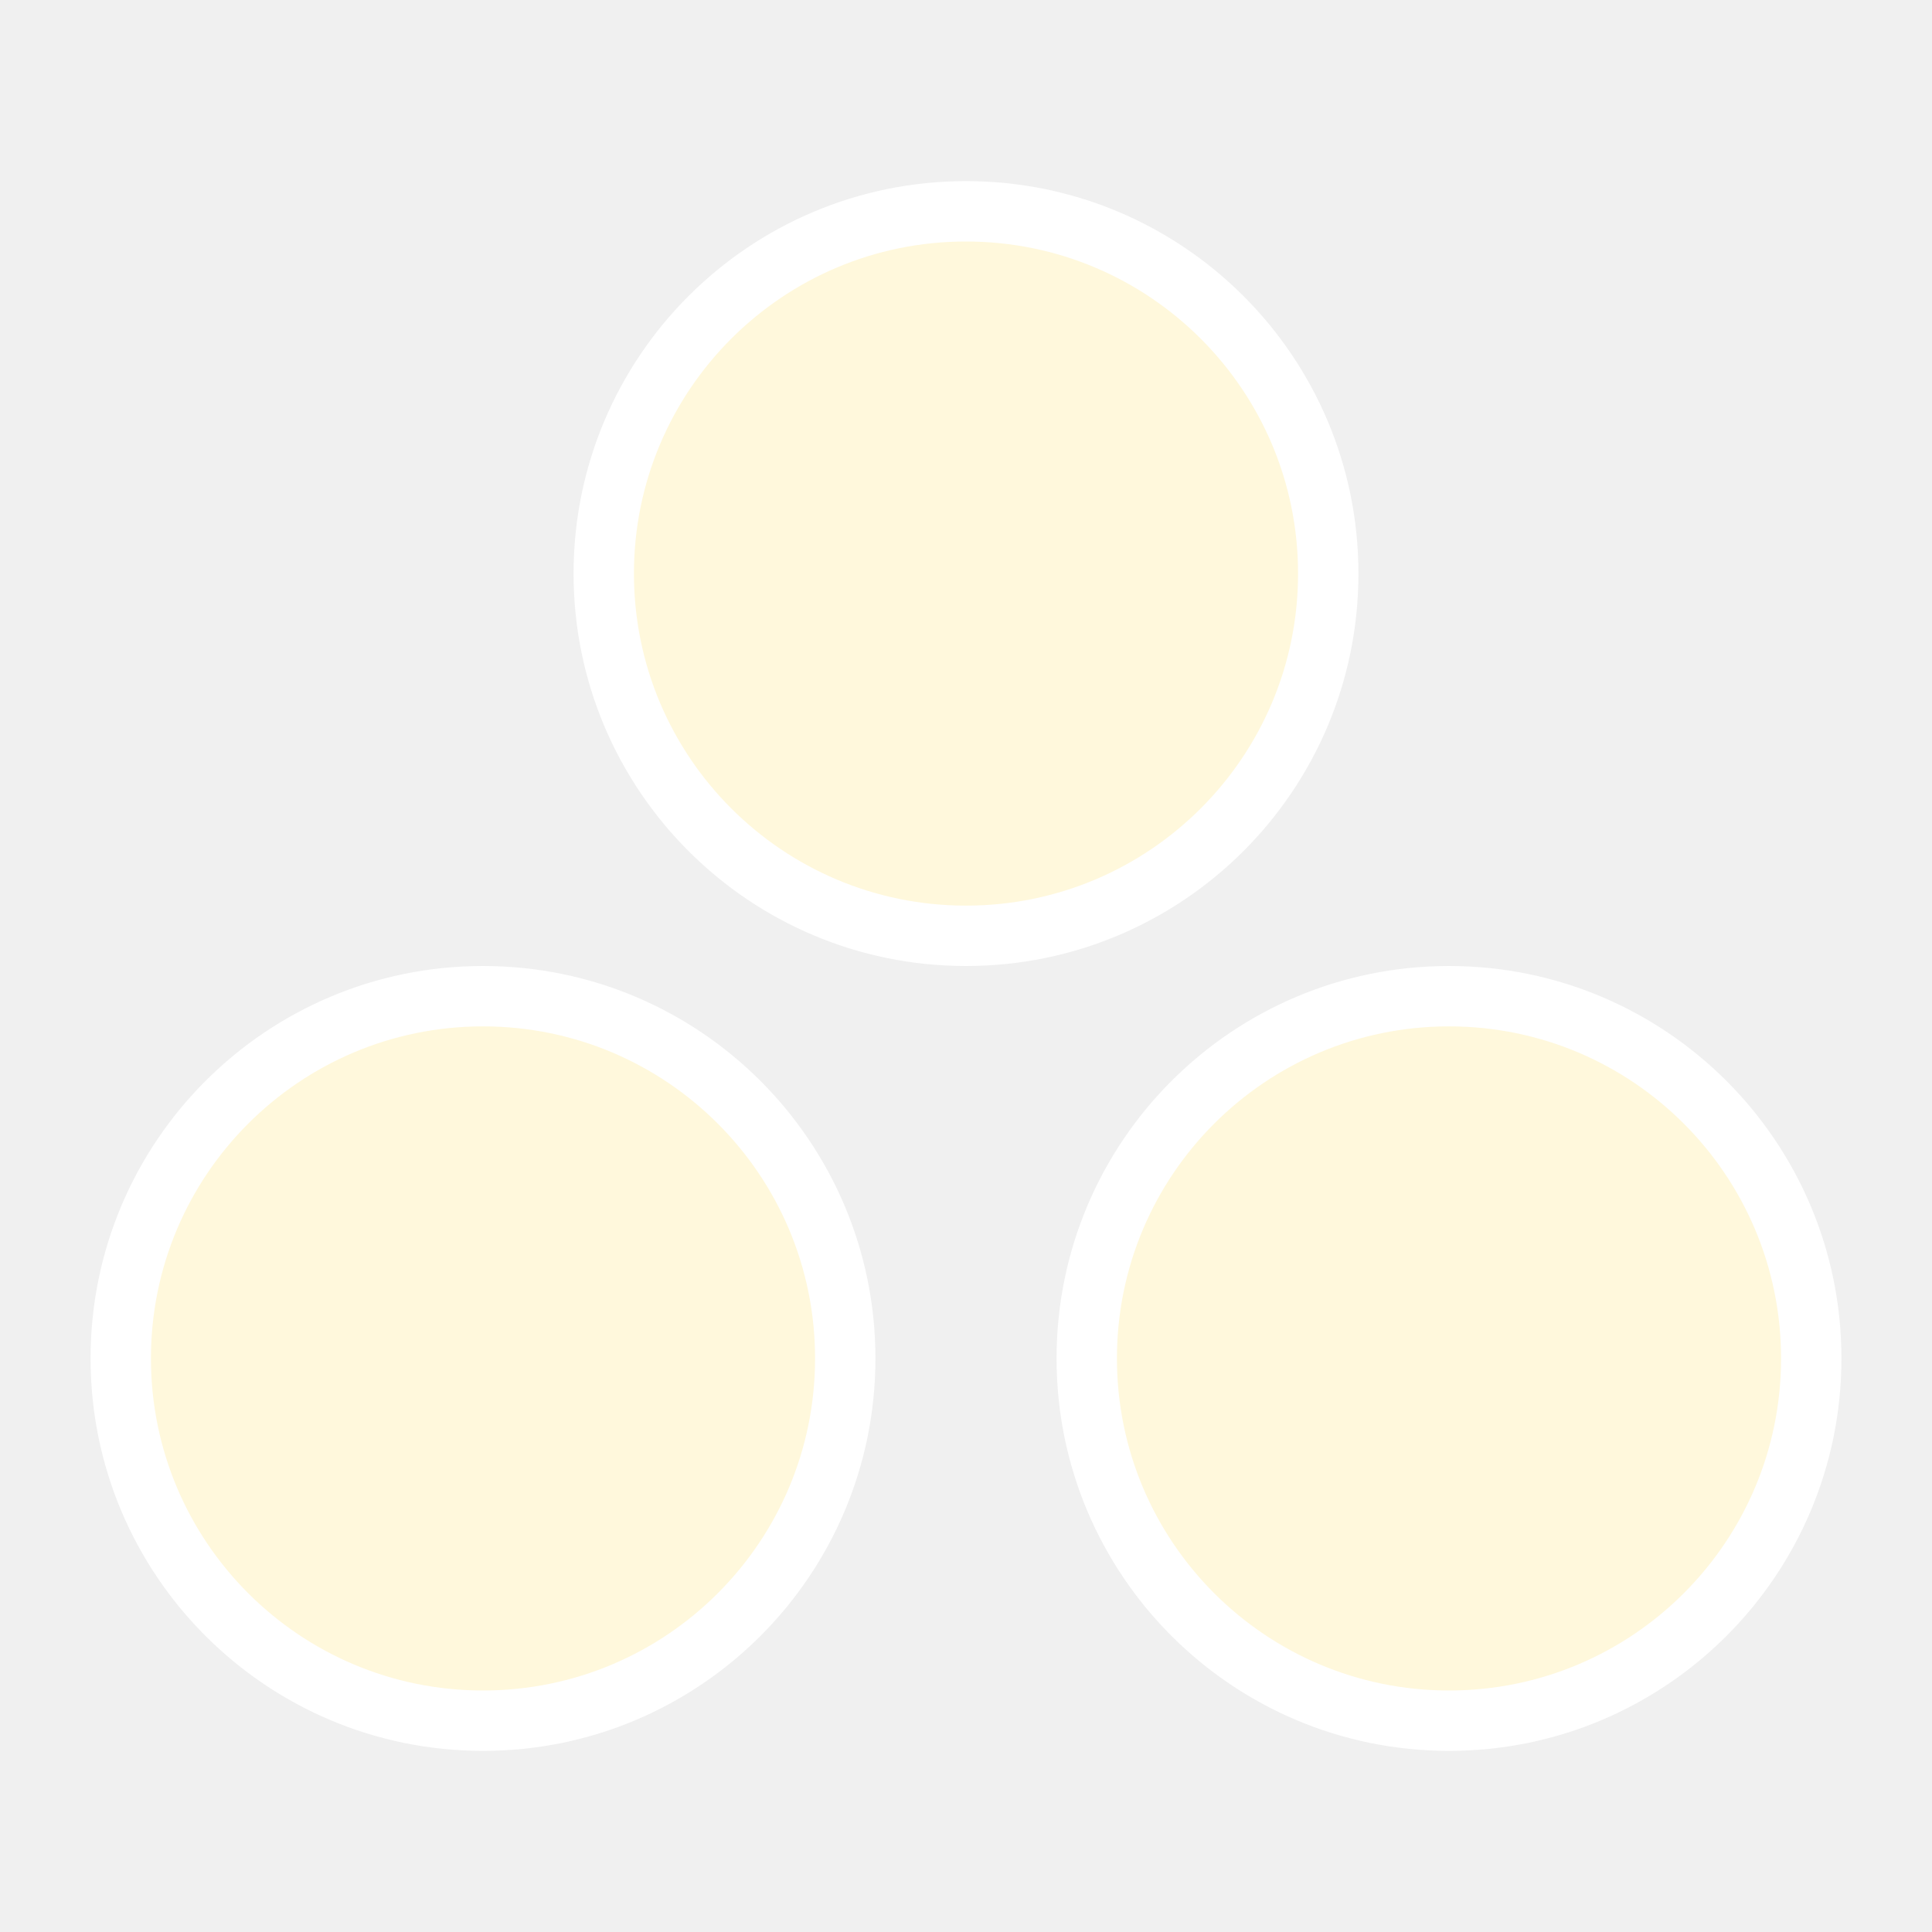
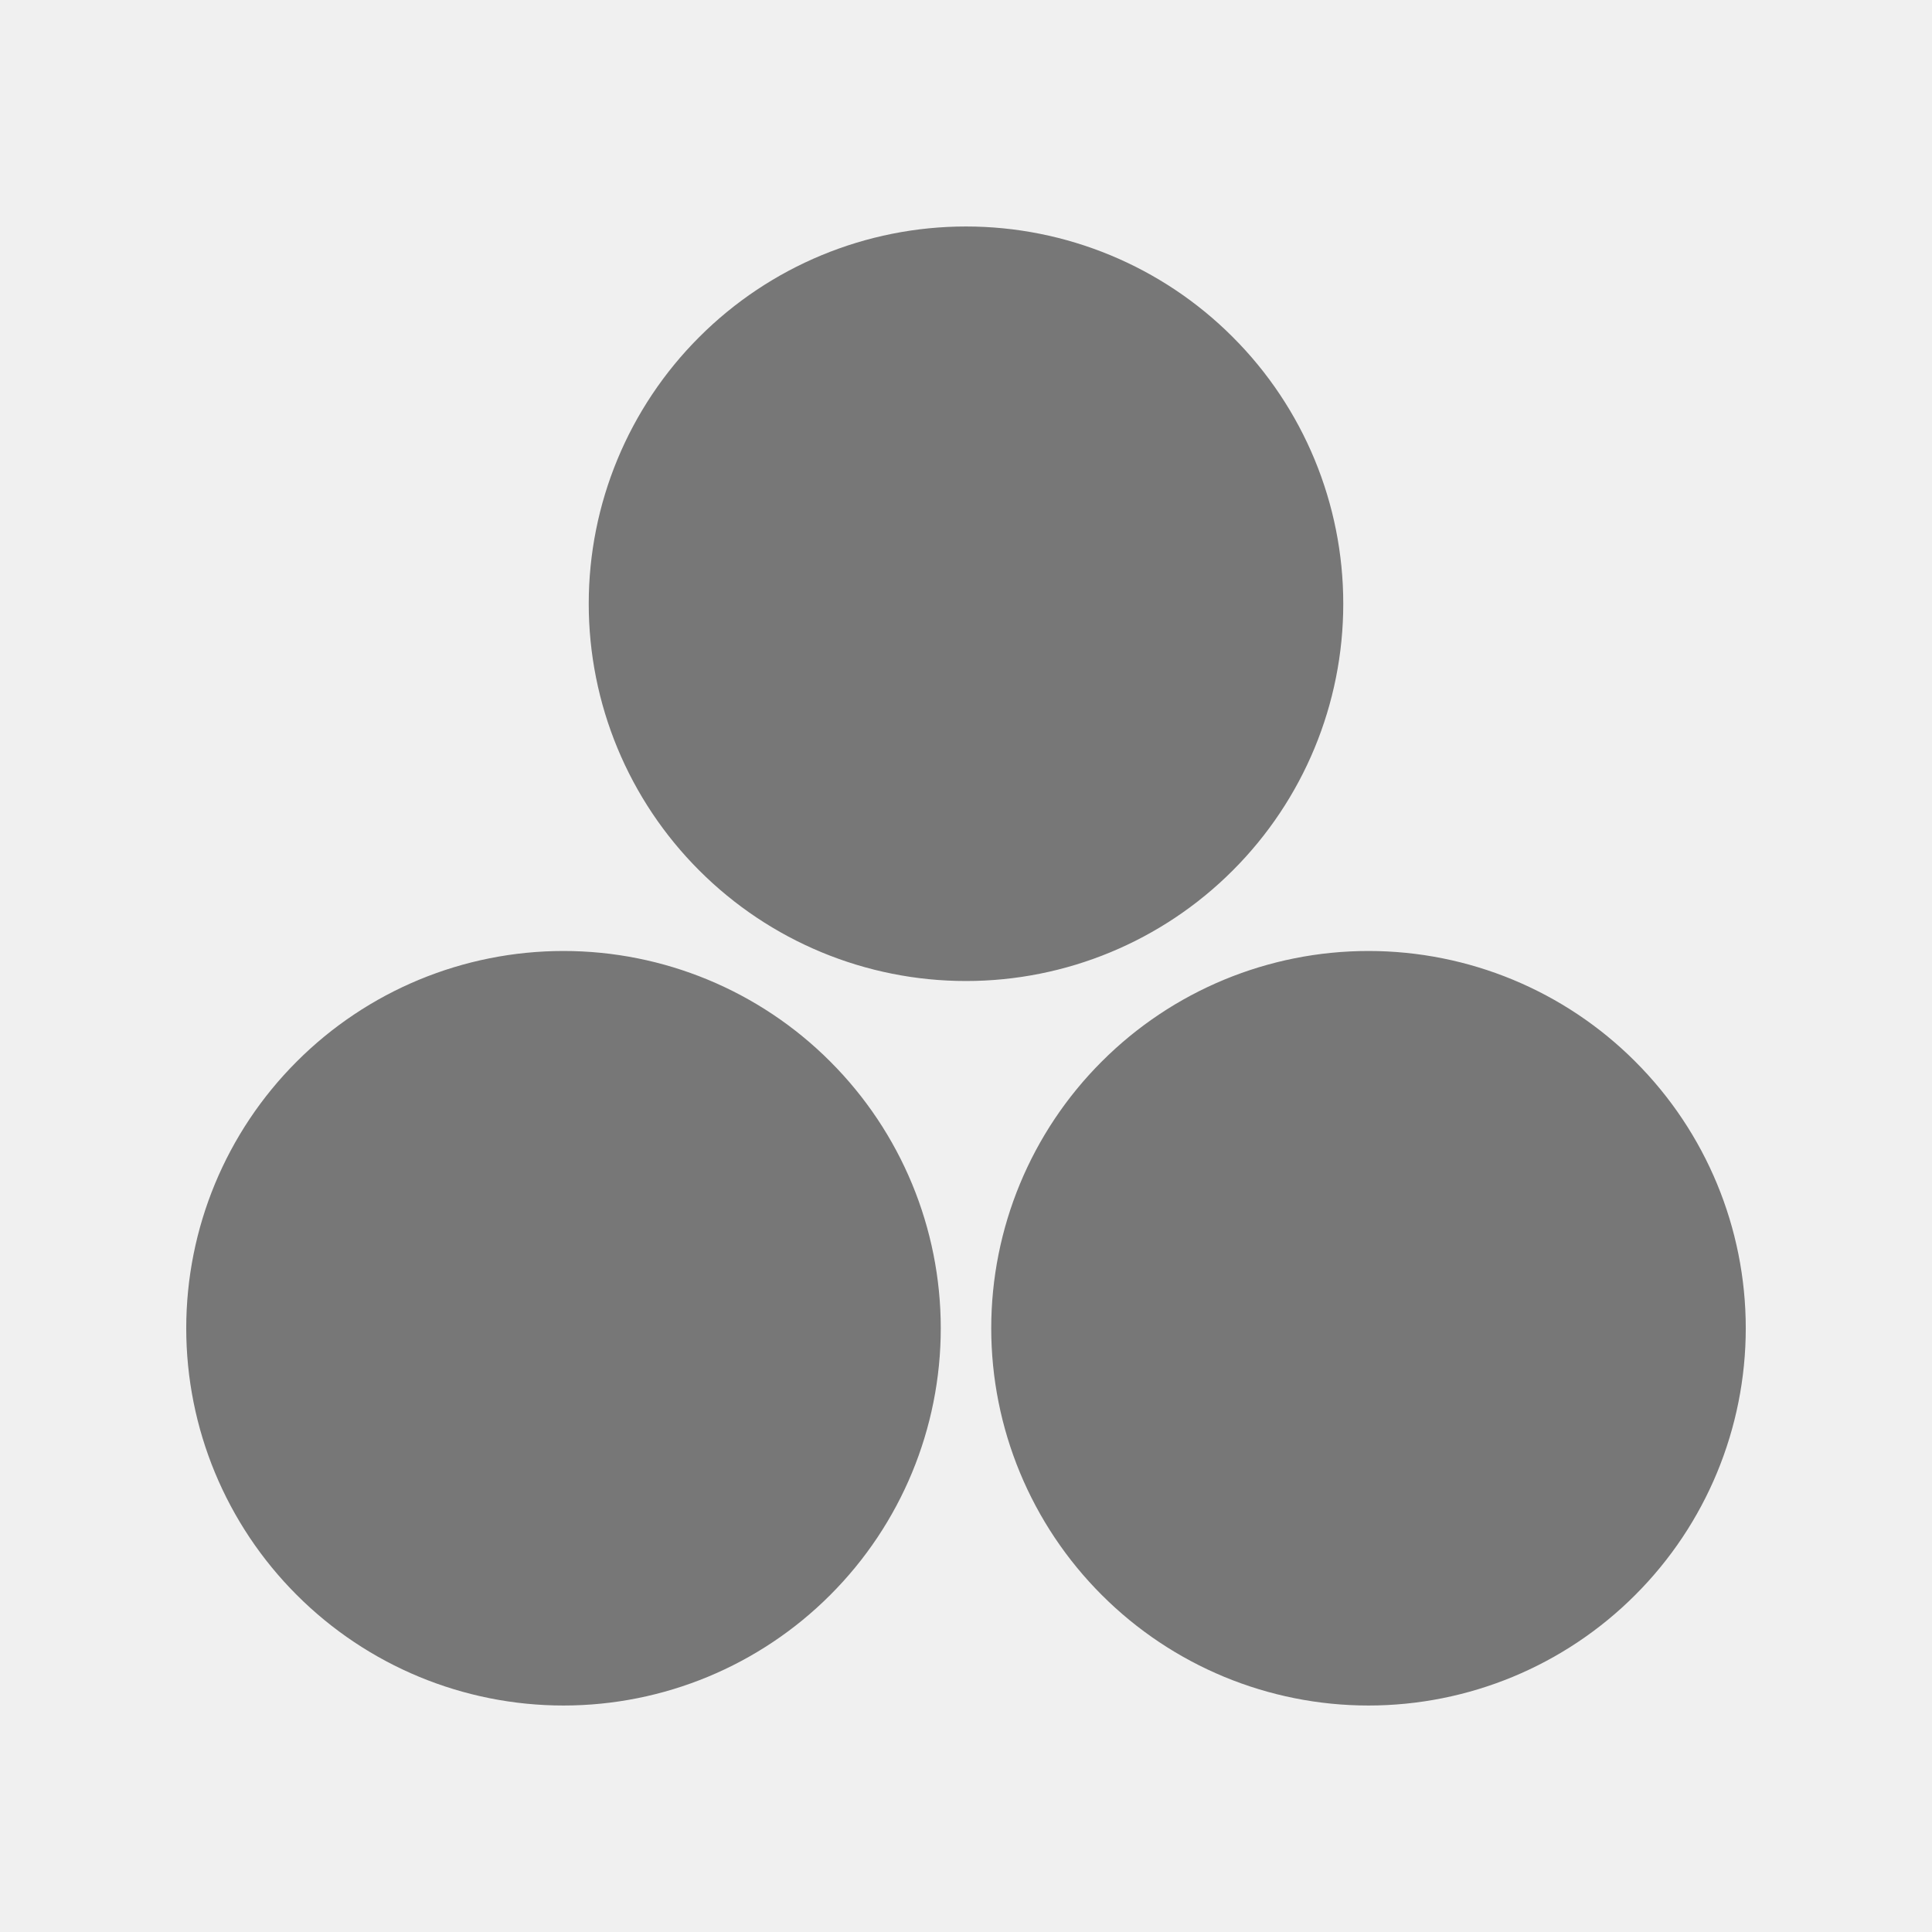
- <svg xmlns="http://www.w3.org/2000/svg" width="32" height="32" style="width: 32px;height: 32px;margin-right: 8px;stroke: white;fill: cornsilk;">
-   <circle cx="16" cy="9.5" r="6" />
-   <circle cx="8" cy="22.5" r="6" />
-   <circle cx="24" cy="22.5" r="6" />
+ <svg xmlns="http://www.w3.org/2000/svg" width="24" height="24" viewBox="0 0 24 24" fill="none">
+   <path d="M12 11.5C13.061 11.5 14.078 11.079 14.828 10.328C15.579 9.578 16 8.561 16 7.5C16 6.439 15.579 5.422 14.828 4.672C14.078 3.921 13.061 3.5 12 3.5C10.939 3.5 9.922 3.921 9.172 4.672C8.421 5.422 8 6.439 8 7.5C8 8.561 8.421 9.578 9.172 10.328C9.922 11.079 10.939 11.5 12 11.5ZM7 20.5C8.061 20.5 9.078 20.079 9.828 19.328C10.579 18.578 11 17.561 11 16.5C11 15.439 10.579 14.422 9.828 13.672C9.078 12.921 8.061 12.5 7 12.5C5.939 12.5 4.922 12.921 4.172 13.672C3.421 14.422 3 15.439 3 16.5C3 17.561 3.421 18.578 4.172 19.328C4.922 20.079 5.939 20.5 7 20.5ZM17 20.5C18.061 20.5 19.078 20.079 19.828 19.328C20.579 18.578 21 17.561 21 16.5C21 15.439 20.579 14.422 19.828 13.672C19.078 12.921 18.061 12.5 17 12.5C15.939 12.5 14.922 12.921 14.172 13.672C13.421 14.422 13 15.439 13 16.5C13 17.561 13.421 18.578 14.172 19.328C14.922 20.079 15.939 20.5 17 20.5Z" fill="#777777" stroke="#777777" stroke-width="1.373" stroke-linecap="round" stroke-linejoin="round" />
</svg>
